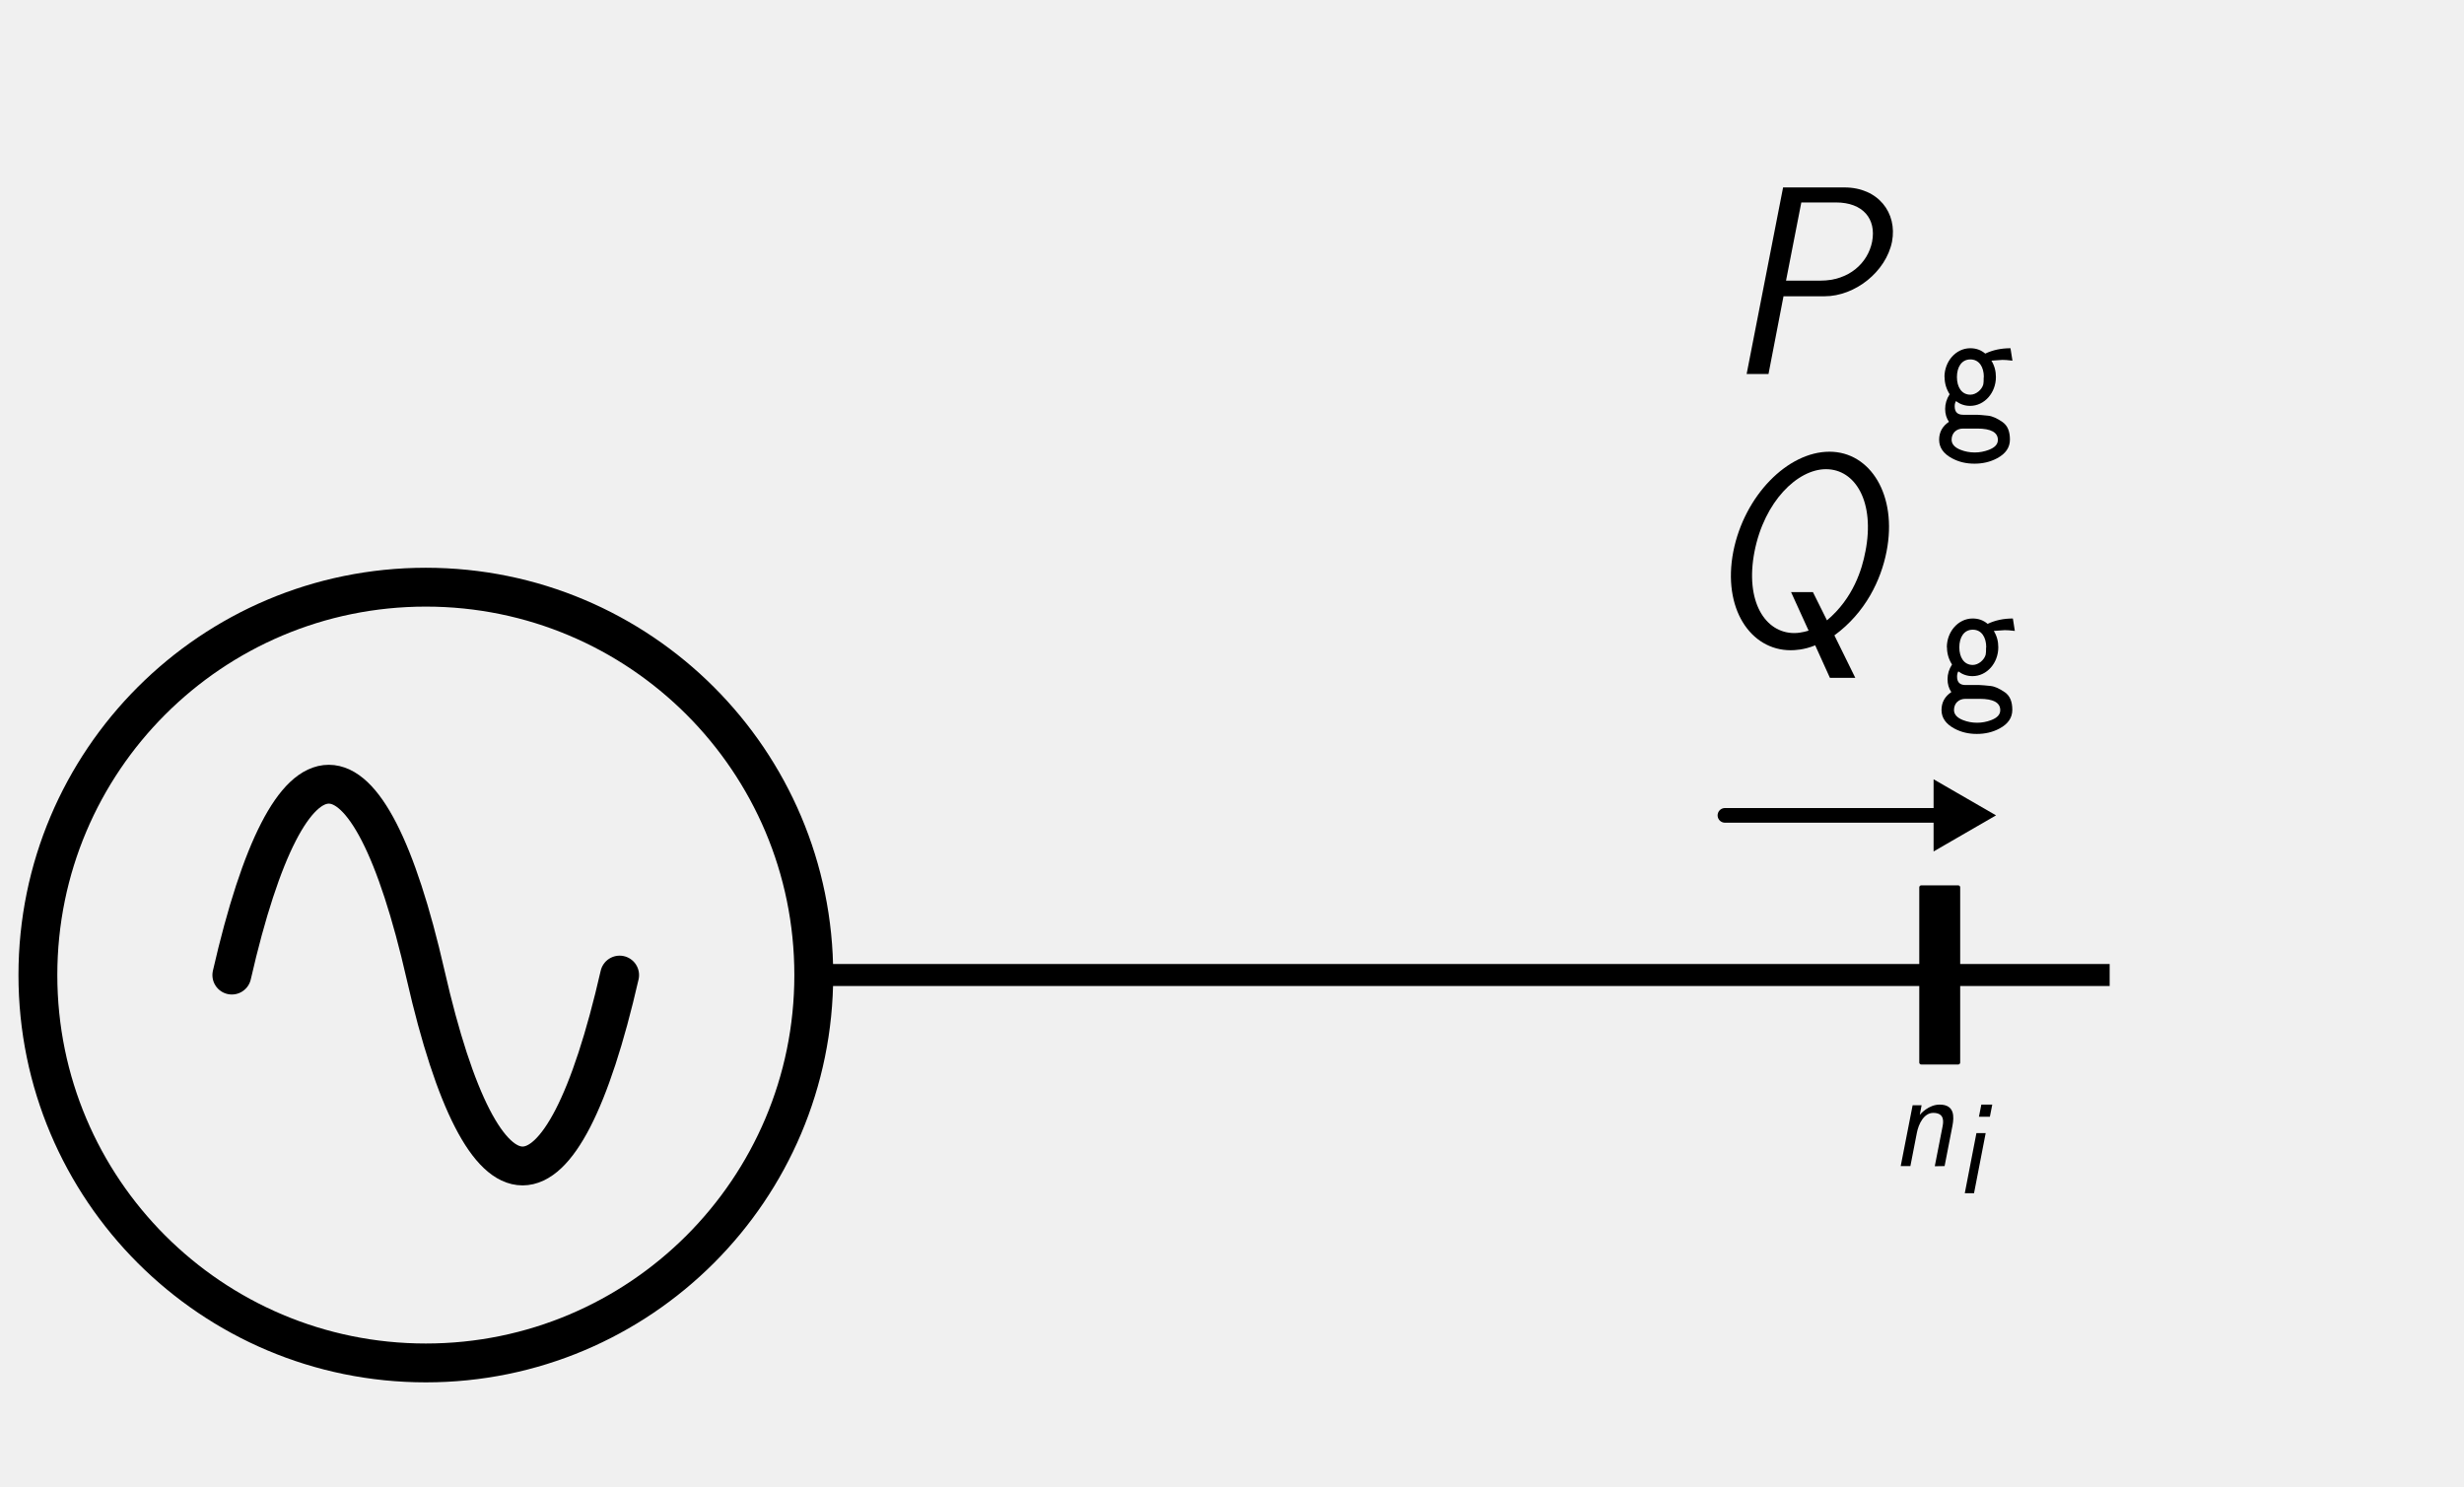
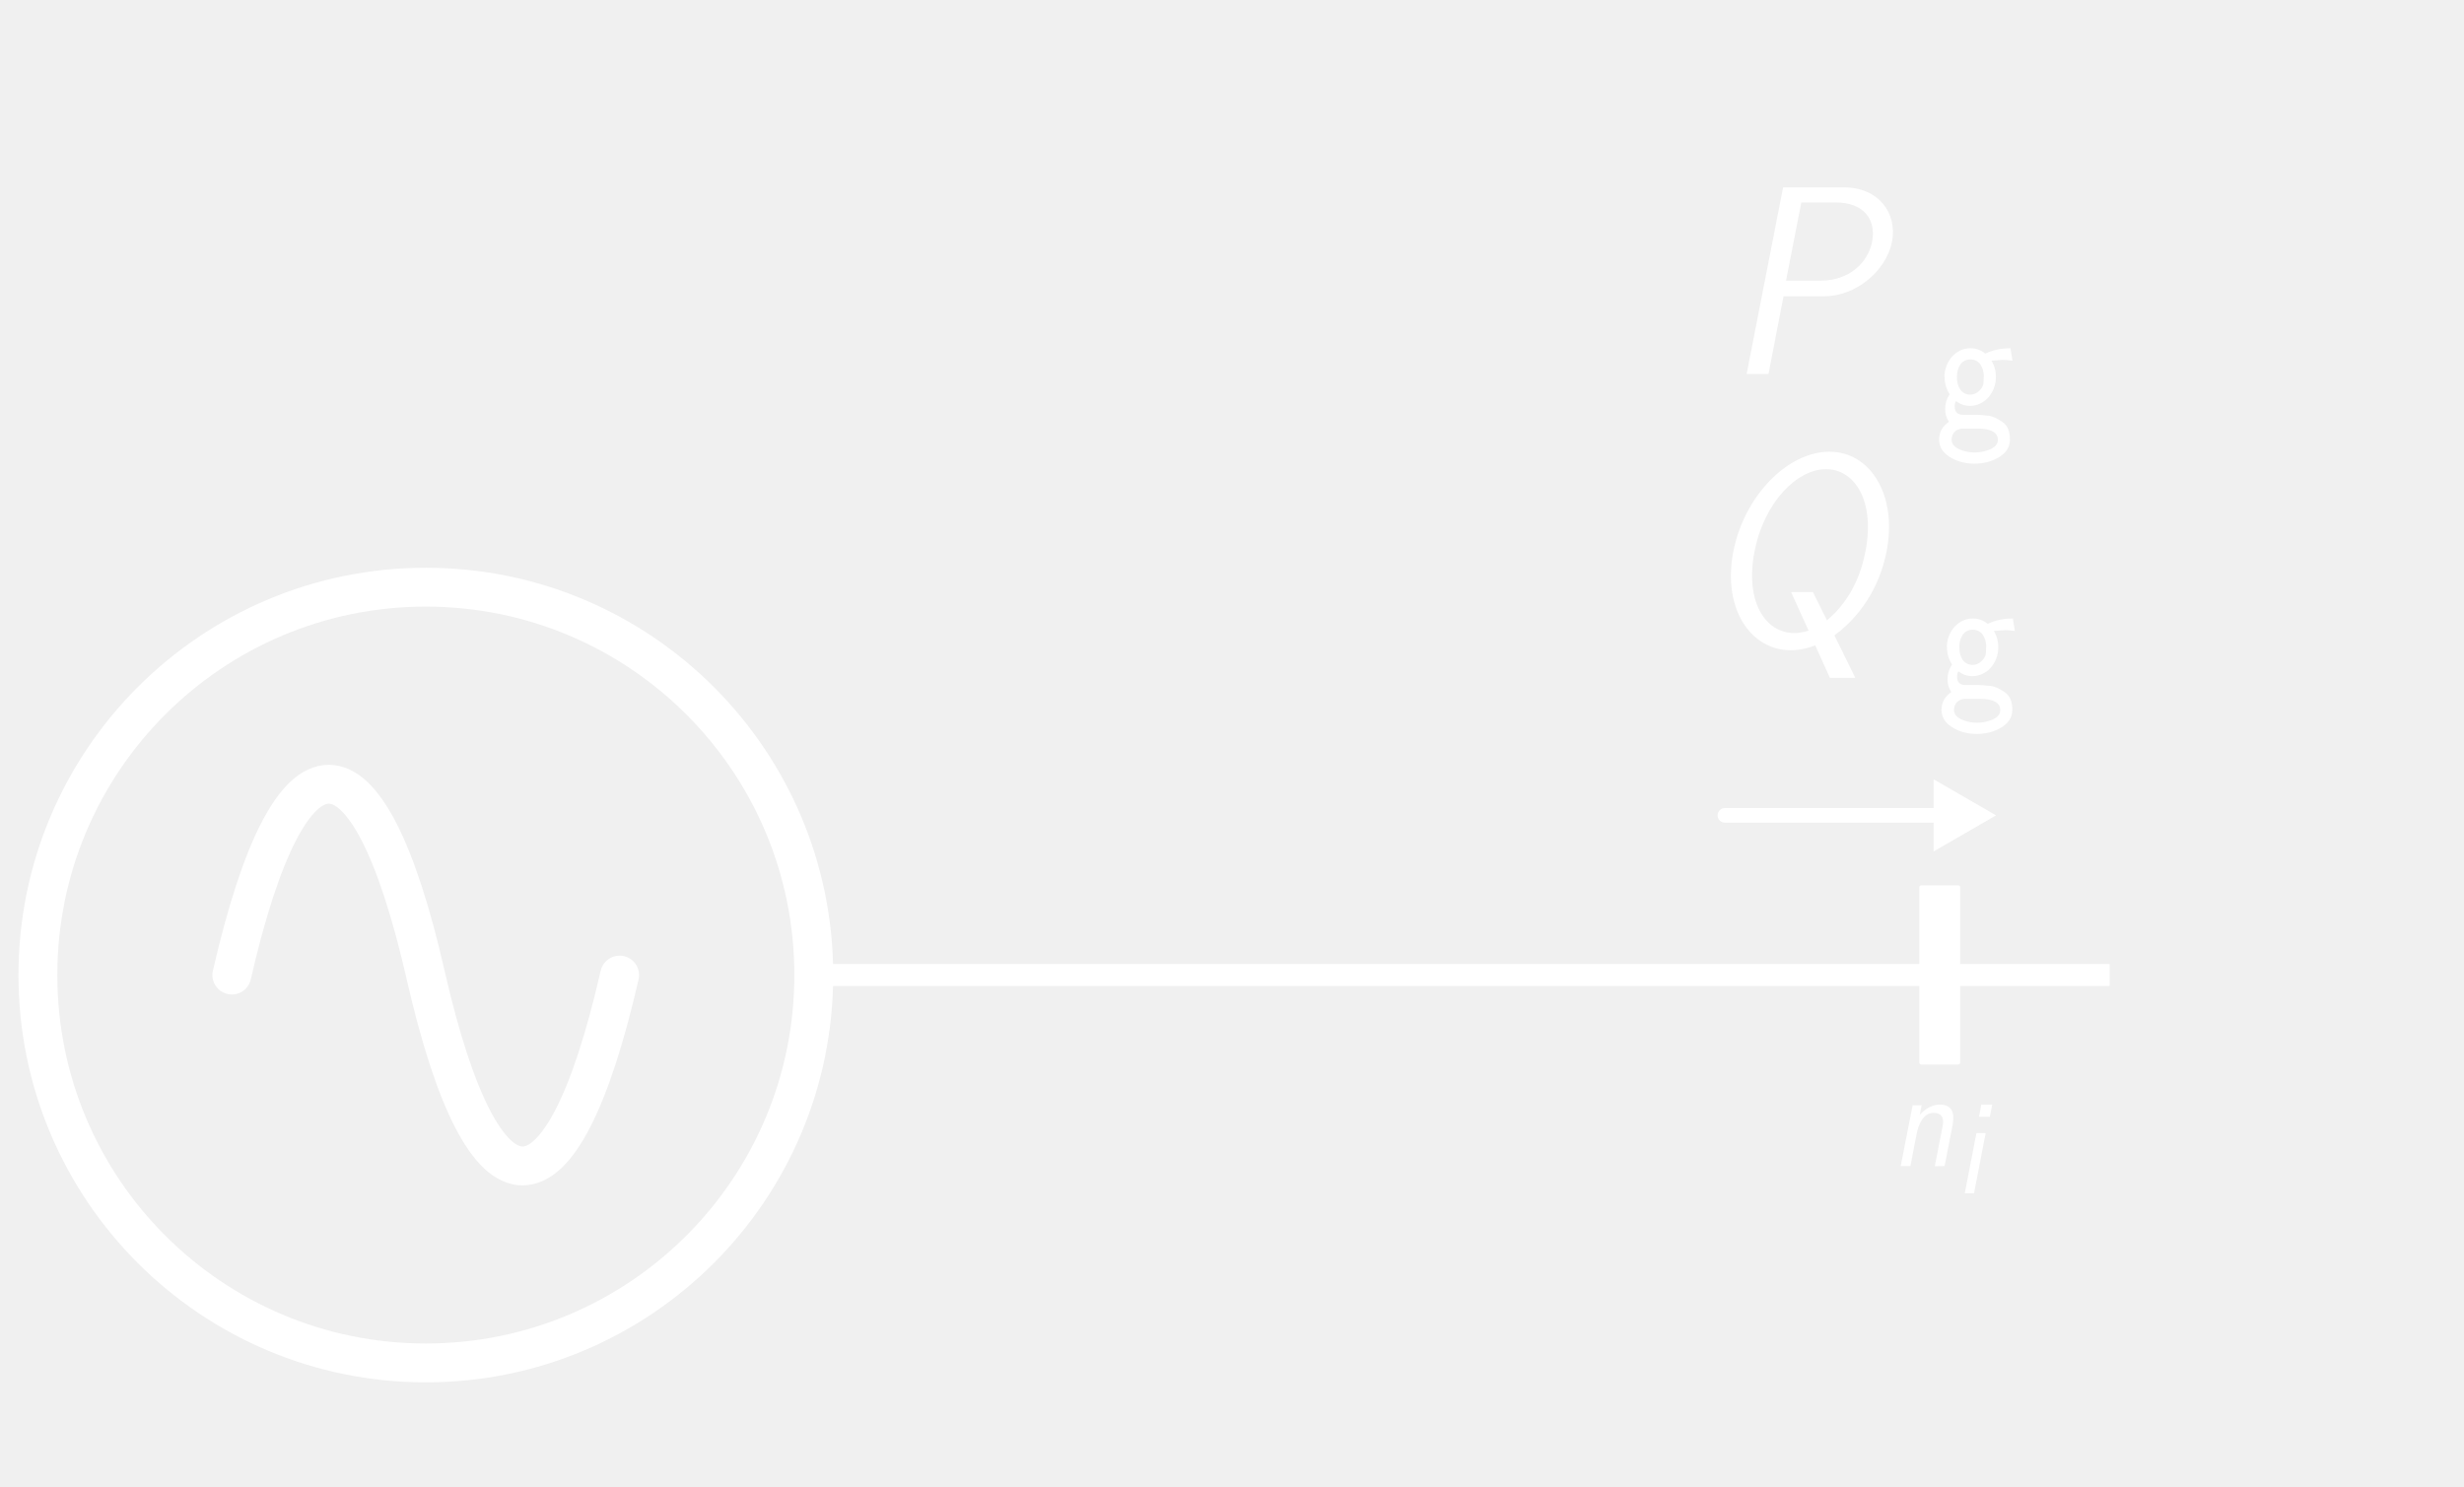
<svg xmlns="http://www.w3.org/2000/svg" width="16.806mm" height="10.144mm" viewBox="0 0 16.806 10.144" version="1.1" id="svg1">
  <defs id="defs1">
    <marker style="overflow:visible" id="TriangleInM-2-4-7-5" refX="0" refY="0" orient="auto">
      <path transform="scale(-0.4)" style="fill:context-stroke;fill-rule:evenodd;stroke:context-stroke;stroke-width:1pt" d="M 5.77,0 -2.88,5 V -5 Z" id="path5871-6-3-9-8" />
    </marker>
  </defs>
  <g id="layer1" transform="translate(-61.57057,-100.3179)">
    <rect style="fill:none;stroke:none;stroke-width:0.036;stroke-linecap:square;stroke-dasharray:none;stroke-dashoffset:0" id="rect8" width="16.806" height="10.144" x="61.571" y="100.318" />
    <g id="g2" transform="translate(-0.3610924,1.833054)" />
-     <g id="g3" transform="translate(-0.2922669,-0.8307882)">
-       <path id="path5718-1-2-1-5" d="M 76.177,107.8 H 67.591" style="display:inline;fill:none;stroke:#000000;stroke-width:0.15;stroke-linecap:square;stroke-linejoin:round;stroke-miterlimit:4;stroke-dasharray:none;stroke-opacity:1" />
-       <rect style="fill:#000000;stroke:#000000;stroke-width:0.027;stroke-linecap:round;stroke-linejoin:round;stroke-miterlimit:4;stroke-dasharray:none;stroke-dashoffset:0;paint-order:normal" id="rect10042-4-5" width="1.195" height="0.252" x="-108.397" y="74.967" transform="rotate(-90)" />
-       <g id="text5564-9-8-4-8-4" style="font-style:italic;font-size:0.882px;line-height:1.25;font-family:NewComputerModernSans10;-inkscape-font-specification:NewComputerModernSans10;letter-spacing:0px;word-spacing:0px;stroke-width:0.065" transform="scale(0.9562297,1.045774)" aria-label="ni">
-         <path d="m 78.565,104.328 0.056,-0.263 c 0.012,-0.058 0.017,-0.138 -0.091,-0.138 -0.079,0 -0.136,0.06 -0.142,0.067 l 0.013,-0.063 h -0.064 l -0.085,0.397 h 0.069 l 0.046,-0.216 c 0.012,-0.058 0.05,-0.131 0.117,-0.131 0.085,0 0.072,0.063 0.066,0.091 l -0.055,0.257 z" id="path6" />
-         <path style="baseline-shift:sub" d="m 78.775,104.505 0.083,-0.392 h -0.066 l -0.083,0.392 z m 0.113,-0.499 0.017,-0.079 h -0.078 l -0.017,0.079 z" id="path7" />
+     <g id="g3" transform="translate(-0.2922669,-0.8307882)" style="stroke:#ffffff">
+       <path id="path5718-1-2-1-5" d="M 76.177,107.8 H 67.591" style="display:inline;fill:none;stroke:#ffffff;stroke-width:0.15;stroke-linecap:square;stroke-linejoin:round;stroke-miterlimit:4;stroke-dasharray:none;stroke-opacity:1" />
+       <rect style="fill:#ffffff;stroke:#ffffff;stroke-width:0.027;stroke-linecap:round;stroke-linejoin:round;stroke-miterlimit:4;stroke-dasharray:none;stroke-dashoffset:0;paint-order:normal" id="rect10042-4-5" width="1.195" height="0.252" x="-108.397" y="74.967" transform="rotate(-90)" />
+       <g id="text5564-9-8-4-8-4" style="font-style:italic;font-size:0.882px;line-height:1.25;font-family:NewComputerModernSans10;-inkscape-font-specification:NewComputerModernSans10;letter-spacing:0px;word-spacing:0px;stroke-width:0.065;stroke:none;fill:#ffffff" transform="scale(0.9562297,1.045774)" aria-label="ni">
+         <path d="m 78.565,104.328 0.056,-0.263 c 0.012,-0.058 0.017,-0.138 -0.091,-0.138 -0.079,0 -0.136,0.06 -0.142,0.067 l 0.013,-0.063 h -0.064 l -0.085,0.397 h 0.069 l 0.046,-0.216 c 0.012,-0.058 0.05,-0.131 0.117,-0.131 0.085,0 0.072,0.063 0.066,0.091 l -0.055,0.257 z" id="path6" style="stroke:none;fill:#ffffff" />
+         <path style="baseline-shift:sub;stroke:none;fill:#ffffff" d="m 78.775,104.505 0.083,-0.392 h -0.066 l -0.083,0.392 z m 0.113,-0.499 0.017,-0.079 h -0.078 l -0.017,0.079 z" id="path7" />
      </g>
-       <g id="text5564-9-8-1-9-2-9-6" style="font-size:1.754px;line-height:1.25;font-family:NewComputerModernSans10;letter-spacing:0px;word-spacing:0px;stroke-width:0.164" transform="scale(0.9562297,1.045774)" aria-label="γPrg ">
-         <path style="font-style:italic;-inkscape-font-specification:NewComputerModernSans10" d="m 78.19,98.298 c 0.039,-0.188 -0.098,-0.354 -0.34,-0.354 h -0.437 l -0.26,1.217 h 0.156 l 0.107,-0.507 h 0.293 c 0.217,0 0.438,-0.16 0.481,-0.356 z m -0.142,0 c -0.03,0.139 -0.165,0.254 -0.367,0.254 h -0.247 l 0.109,-0.51 h 0.247 c 0.193,0 0.289,0.107 0.258,0.256 z" id="path2" />
-         <path style="font-size:1.14px;baseline-shift:sub" d="m 78.565,99.181 c 0,0.042 0.013,0.079 0.036,0.112 -0.022,0.031 -0.032,0.063 -0.032,0.096 0,0.032 0.009,0.06 0.027,0.084 -0.047,0.029 -0.07,0.068 -0.07,0.117 0,0.051 0.031,0.091 0.092,0.121 0.049,0.024 0.101,0.035 0.16,0.035 0.058,0 0.112,-0.011 0.161,-0.035 0.062,-0.03 0.092,-0.071 0.092,-0.122 0,-0.054 -0.017,-0.091 -0.052,-0.114 -0.038,-0.024 -0.072,-0.039 -0.104,-0.042 -0.035,-0.003 -0.062,-0.006 -0.079,-0.006 h -0.099 c -0.04,0 -0.06,-0.018 -0.06,-0.055 0,-0.014 0.003,-0.025 0.009,-0.034 0.031,0.021 0.064,0.031 0.101,0.031 0.103,0 0.184,-0.086 0.184,-0.188 0,-0.039 -0.01,-0.074 -0.032,-0.107 0.014,0 0.064,-0.005 0.078,-0.005 0.014,0 0.038,0.001 0.072,0.005 l -0.014,-0.081 c -0.065,0 -0.125,0.011 -0.18,0.035 -0.031,-0.024 -0.066,-0.035 -0.107,-0.035 -0.103,0 -0.184,0.086 -0.184,0.188 z m 0.279,0 c 0,0.024 -0.001,0.04 -0.003,0.048 -0.01,0.034 -0.051,0.067 -0.092,0.067 -0.063,0 -0.096,-0.05 -0.096,-0.115 0,-0.065 0.033,-0.115 0.096,-0.115 0.063,0 0.096,0.05 0.096,0.115 z m -0.147,0.336 h 0.101 c 0.098,0 0.147,0.025 0.147,0.074 0,0.029 -0.022,0.05 -0.065,0.065 -0.032,0.011 -0.065,0.017 -0.1,0.017 -0.035,0 -0.07,-0.006 -0.1,-0.017 -0.043,-0.015 -0.065,-0.038 -0.065,-0.066 0,-0.043 0.033,-0.073 0.082,-0.073 z" id="path3" />
+       <g id="text5564-9-8-1-9-2-9-6" style="font-size:1.754px;line-height:1.25;font-family:NewComputerModernSans10;letter-spacing:0px;word-spacing:0px;stroke-width:0.164;stroke:none;fill:#ffffff" transform="scale(0.9562297,1.045774)" aria-label="γPrg ">
+         <path style="font-style:italic;-inkscape-font-specification:NewComputerModernSans10;stroke:none;fill:#ffffff" d="m 78.19,98.298 c 0.039,-0.188 -0.098,-0.354 -0.34,-0.354 h -0.437 l -0.26,1.217 h 0.156 l 0.107,-0.507 h 0.293 c 0.217,0 0.438,-0.16 0.481,-0.356 z m -0.142,0 c -0.03,0.139 -0.165,0.254 -0.367,0.254 h -0.247 l 0.109,-0.51 h 0.247 c 0.193,0 0.289,0.107 0.258,0.256 z" id="path2" />
+         <path style="font-size:1.14px;baseline-shift:sub;stroke:none;fill:#ffffff" d="m 78.565,99.181 c 0,0.042 0.013,0.079 0.036,0.112 -0.022,0.031 -0.032,0.063 -0.032,0.096 0,0.032 0.009,0.06 0.027,0.084 -0.047,0.029 -0.07,0.068 -0.07,0.117 0,0.051 0.031,0.091 0.092,0.121 0.049,0.024 0.101,0.035 0.16,0.035 0.058,0 0.112,-0.011 0.161,-0.035 0.062,-0.03 0.092,-0.071 0.092,-0.122 0,-0.054 -0.017,-0.091 -0.052,-0.114 -0.038,-0.024 -0.072,-0.039 -0.104,-0.042 -0.035,-0.003 -0.062,-0.006 -0.079,-0.006 h -0.099 c -0.04,0 -0.06,-0.018 -0.06,-0.055 0,-0.014 0.003,-0.025 0.009,-0.034 0.031,0.021 0.064,0.031 0.101,0.031 0.103,0 0.184,-0.086 0.184,-0.188 0,-0.039 -0.01,-0.074 -0.032,-0.107 0.014,0 0.064,-0.005 0.078,-0.005 0.014,0 0.038,0.001 0.072,0.005 l -0.014,-0.081 c -0.065,0 -0.125,0.011 -0.18,0.035 -0.031,-0.024 -0.066,-0.035 -0.107,-0.035 -0.103,0 -0.184,0.086 -0.184,0.188 z m 0.279,0 c 0,0.024 -0.001,0.04 -0.003,0.048 -0.01,0.034 -0.051,0.067 -0.092,0.067 -0.063,0 -0.096,-0.05 -0.096,-0.115 0,-0.065 0.033,-0.115 0.096,-0.115 0.063,0 0.096,0.05 0.096,0.115 z m -0.147,0.336 h 0.101 c 0.098,0 0.147,0.025 0.147,0.074 0,0.029 -0.022,0.05 -0.065,0.065 -0.032,0.011 -0.065,0.017 -0.1,0.017 -0.035,0 -0.07,-0.006 -0.1,-0.017 -0.043,-0.015 -0.065,-0.038 -0.065,-0.066 0,-0.043 0.033,-0.073 0.082,-0.073 z" id="path3" />
      </g>
-       <path id="path5718-7-5-3-2-2-0" d="M 75.193,106.711 H 73.628" style="fill:none;stroke:#000000;stroke-width:0.1;stroke-linecap:round;stroke-linejoin:round;stroke-miterlimit:4;stroke-dasharray:none;stroke-opacity:1;marker-start:url(#TriangleInM-2-4-7-5)" />
-       <g id="text5564-9-8-1-9-2-0-1-1" style="font-size:1.754px;line-height:1.25;font-family:NewComputerModernSans10;letter-spacing:0px;word-spacing:0px;stroke-width:0.164" transform="scale(0.9562297,1.045774)" aria-label="Qrg">
-         <path style="font-style:italic;-inkscape-font-specification:NewComputerModernSans10" d="m 78.151,100.319 c 0.079,-0.368 -0.116,-0.651 -0.407,-0.651 -0.298,0 -0.607,0.286 -0.686,0.651 -0.079,0.372 0.123,0.644 0.409,0.644 0.028,0 0.095,-0.002 0.175,-0.032 l 0.105,0.212 h 0.181 l -0.149,-0.277 c 0.223,-0.149 0.333,-0.363 0.372,-0.547 z m -0.151,0 c -0.023,0.114 -0.086,0.305 -0.274,0.449 l -0.1,-0.184 h -0.156 l 0.125,0.251 c 0,0 -0.051,0.016 -0.102,0.016 -0.207,0 -0.353,-0.205 -0.284,-0.531 0.07,-0.328 0.307,-0.538 0.51,-0.538 0.21,0 0.351,0.214 0.281,0.538 z" id="path4" />
-         <path style="font-size:1.14px;baseline-shift:sub" d="m 78.582,100.944 c 0,0.042 0.013,0.079 0.036,0.112 -0.022,0.031 -0.032,0.063 -0.032,0.096 0,0.032 0.009,0.06 0.027,0.084 -0.047,0.029 -0.07,0.068 -0.07,0.117 0,0.051 0.031,0.091 0.092,0.121 0.049,0.024 0.101,0.035 0.16,0.035 0.058,0 0.112,-0.011 0.161,-0.035 0.062,-0.03 0.092,-0.071 0.092,-0.122 0,-0.054 -0.017,-0.091 -0.052,-0.114 -0.038,-0.024 -0.072,-0.039 -0.104,-0.042 -0.035,-0.003 -0.062,-0.006 -0.079,-0.006 h -0.099 c -0.04,0 -0.06,-0.018 -0.06,-0.055 0,-0.014 0.003,-0.025 0.009,-0.034 0.031,0.021 0.064,0.031 0.101,0.031 0.103,0 0.184,-0.086 0.184,-0.188 0,-0.039 -0.01,-0.074 -0.032,-0.107 0.014,0 0.064,-0.005 0.078,-0.005 0.014,0 0.038,10e-4 0.072,0.005 l -0.014,-0.081 c -0.065,0 -0.125,0.011 -0.18,0.035 -0.031,-0.024 -0.066,-0.035 -0.107,-0.035 -0.103,0 -0.184,0.086 -0.184,0.188 z m 0.279,0 c 0,0.024 -0.001,0.04 -0.003,0.048 -0.01,0.034 -0.051,0.067 -0.092,0.067 -0.063,0 -0.096,-0.05 -0.096,-0.115 0,-0.065 0.033,-0.115 0.096,-0.115 0.063,0 0.096,0.05 0.096,0.115 z m -0.147,0.336 h 0.101 c 0.098,0 0.147,0.025 0.147,0.074 0,0.029 -0.022,0.05 -0.065,0.065 -0.032,0.011 -0.065,0.017 -0.1,0.017 -0.035,0 -0.07,-0.006 -0.1,-0.017 -0.043,-0.015 -0.065,-0.038 -0.065,-0.066 0,-0.043 0.033,-0.073 0.082,-0.073 z" id="path5" />
+       <path id="path5718-7-5-3-2-2-0" d="M 75.193,106.711 H 73.628" style="fill:none;stroke:#ffffff;stroke-width:0.1;stroke-linecap:round;stroke-linejoin:round;stroke-miterlimit:4;stroke-dasharray:none;stroke-opacity:1;marker-start:url(#TriangleInM-2-4-7-5)" />
+       <g id="text5564-9-8-1-9-2-0-1-1" style="font-size:1.754px;line-height:1.25;font-family:NewComputerModernSans10;letter-spacing:0px;word-spacing:0px;stroke-width:0.164;stroke:none;fill:#ffffff" transform="scale(0.9562297,1.045774)" aria-label="Qrg">
+         <path style="font-style:italic;-inkscape-font-specification:NewComputerModernSans10;stroke:none;fill:#ffffff" d="m 78.151,100.319 c 0.079,-0.368 -0.116,-0.651 -0.407,-0.651 -0.298,0 -0.607,0.286 -0.686,0.651 -0.079,0.372 0.123,0.644 0.409,0.644 0.028,0 0.095,-0.002 0.175,-0.032 l 0.105,0.212 h 0.181 l -0.149,-0.277 c 0.223,-0.149 0.333,-0.363 0.372,-0.547 z m -0.151,0 c -0.023,0.114 -0.086,0.305 -0.274,0.449 l -0.1,-0.184 h -0.156 l 0.125,0.251 c 0,0 -0.051,0.016 -0.102,0.016 -0.207,0 -0.353,-0.205 -0.284,-0.531 0.07,-0.328 0.307,-0.538 0.51,-0.538 0.21,0 0.351,0.214 0.281,0.538 z" id="path4" />
+         <path style="font-size:1.14px;baseline-shift:sub;stroke:none;fill:#ffffff" d="m 78.582,100.944 c 0,0.042 0.013,0.079 0.036,0.112 -0.022,0.031 -0.032,0.063 -0.032,0.096 0,0.032 0.009,0.06 0.027,0.084 -0.047,0.029 -0.07,0.068 -0.07,0.117 0,0.051 0.031,0.091 0.092,0.121 0.049,0.024 0.101,0.035 0.16,0.035 0.058,0 0.112,-0.011 0.161,-0.035 0.062,-0.03 0.092,-0.071 0.092,-0.122 0,-0.054 -0.017,-0.091 -0.052,-0.114 -0.038,-0.024 -0.072,-0.039 -0.104,-0.042 -0.035,-0.003 -0.062,-0.006 -0.079,-0.006 h -0.099 c -0.04,0 -0.06,-0.018 -0.06,-0.055 0,-0.014 0.003,-0.025 0.009,-0.034 0.031,0.021 0.064,0.031 0.101,0.031 0.103,0 0.184,-0.086 0.184,-0.188 0,-0.039 -0.01,-0.074 -0.032,-0.107 0.014,0 0.064,-0.005 0.078,-0.005 0.014,0 0.038,10e-4 0.072,0.005 l -0.014,-0.081 c -0.065,0 -0.125,0.011 -0.18,0.035 -0.031,-0.024 -0.066,-0.035 -0.107,-0.035 -0.103,0 -0.184,0.086 -0.184,0.188 z m 0.279,0 c 0,0.024 -0.001,0.04 -0.003,0.048 -0.01,0.034 -0.051,0.067 -0.092,0.067 -0.063,0 -0.096,-0.05 -0.096,-0.115 0,-0.065 0.033,-0.115 0.096,-0.115 0.063,0 0.096,0.05 0.096,0.115 z m -0.147,0.336 h 0.101 c 0.098,0 0.147,0.025 0.147,0.074 0,0.029 -0.022,0.05 -0.065,0.065 -0.032,0.011 -0.065,0.017 -0.1,0.017 -0.035,0 -0.07,-0.006 -0.1,-0.017 -0.043,-0.015 -0.065,-0.038 -0.065,-0.066 0,-0.043 0.033,-0.073 0.082,-0.073 z" id="path5" />
      </g>
-       <g id="g3650" transform="translate(22.43411,-57.56448)">
-         <g id="g11181-1" transform="translate(-18.52083,86.64584)">
-           <circle r="2.646" cy="78.719" cx="60.854" id="path6384-7-9-7" style="opacity:1;fill:none;fill-opacity:1;stroke:#000000;stroke-width:0.265;stroke-linecap:round;stroke-linejoin:round;stroke-miterlimit:4;stroke-dasharray:none;stroke-dashoffset:0;stroke-opacity:1;paint-order:normal" />
+       <g id="g3650" transform="translate(22.43411,-57.56448)" style="stroke:#ffffff">
+         <g id="g11181-1" transform="translate(-18.52083,86.64584)" style="stroke:#ffffff">
+           <circle r="2.646" cy="78.719" cx="60.854" id="path6384-7-9-7" style="opacity:1;fill:none;fill-opacity:1;stroke:#ffffff;stroke-width:0.265;stroke-linecap:round;stroke-linejoin:round;stroke-miterlimit:4;stroke-dasharray:none;stroke-dashoffset:0;stroke-opacity:1;paint-order:normal" />
        </g>
-         <path style="fill:none;stroke:#000000;stroke-width:0.265;stroke-linecap:round;stroke-linejoin:miter;stroke-miterlimit:4;stroke-dasharray:none;stroke-opacity:1" d="m 41.01,165.365 c 0.397,-1.736 0.926,-1.736 1.322,3.1e-4 0.396,1.736 0.926,1.736 1.323,-3.1e-4" id="path6584-7-6-9" />
+         <path style="fill:none;stroke:#ffffff;stroke-width:0.265;stroke-linecap:round;stroke-linejoin:miter;stroke-miterlimit:4;stroke-dasharray:none;stroke-opacity:1" d="m 41.01,165.365 c 0.397,-1.736 0.926,-1.736 1.322,3.1e-4 0.396,1.736 0.926,1.736 1.323,-3.1e-4" id="path6584-7-6-9" />
      </g>
    </g>
  </g>
</svg>
